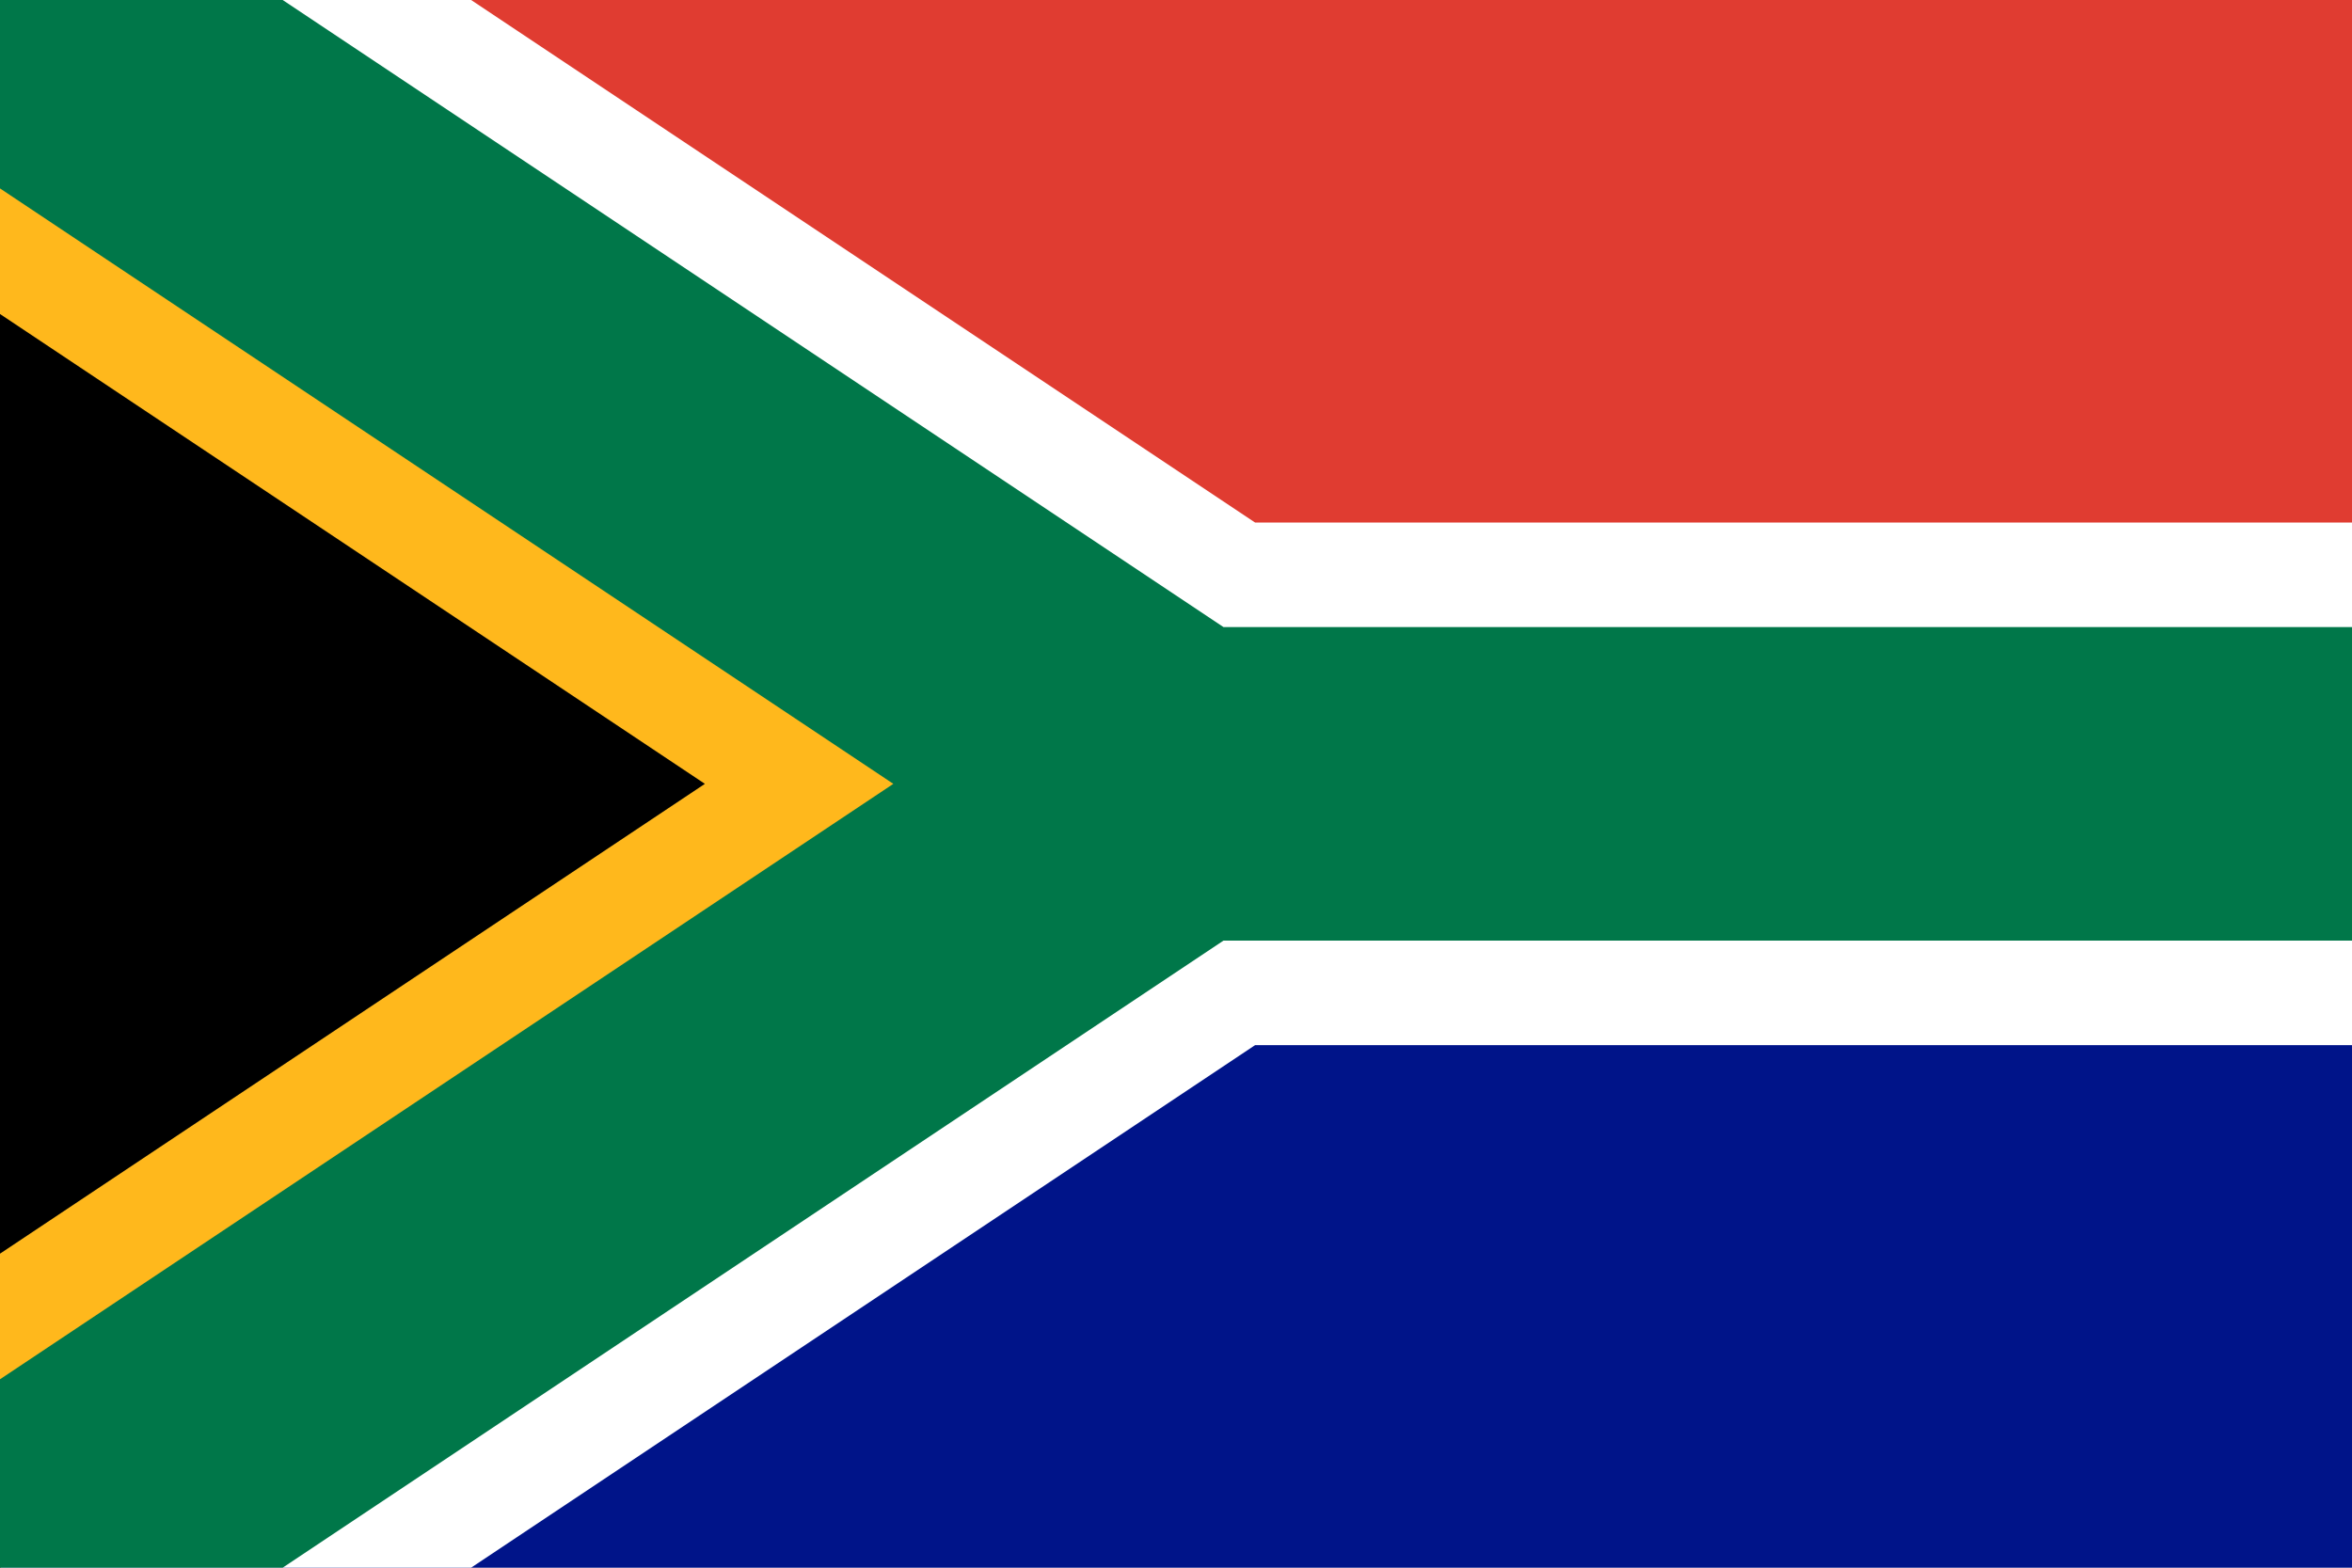
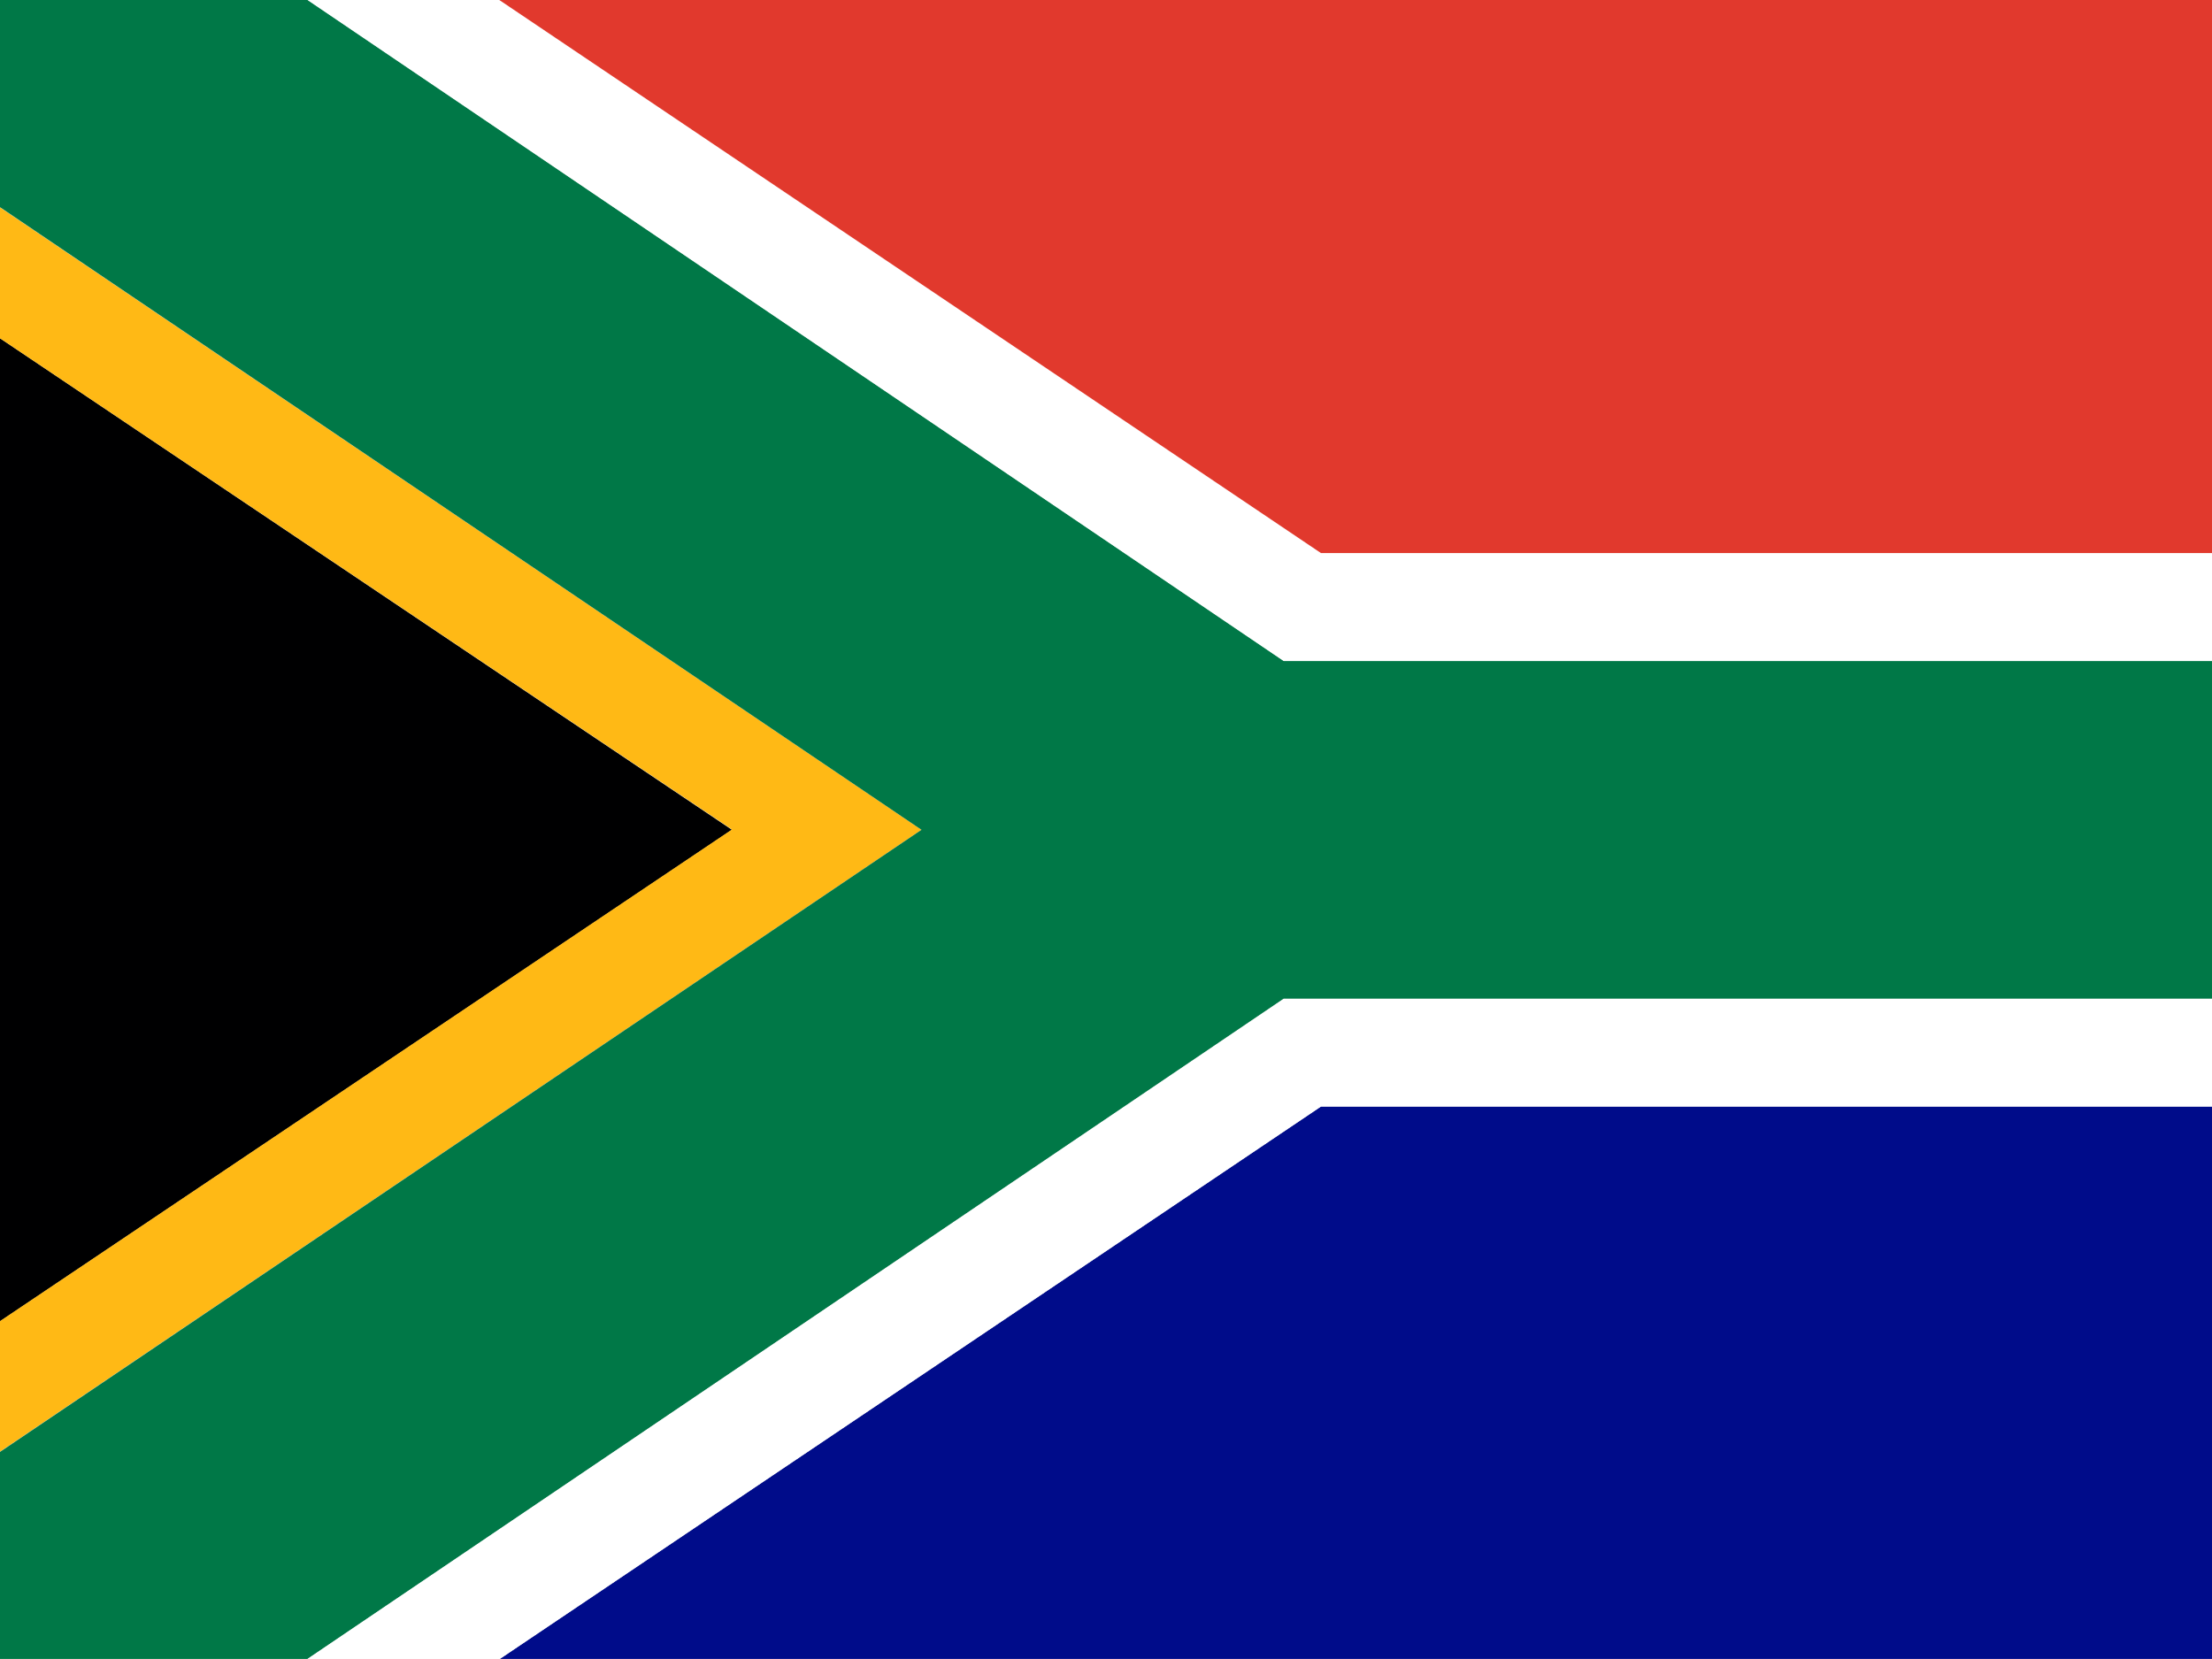
- <svg xmlns="http://www.w3.org/2000/svg" xmlns:xlink="http://www.w3.org/1999/xlink" viewBox="0 0 9 6">
-   <clipPath id="c">
-     <path d="M0 0l4.5 3L0 6" id="b" />
-   </clipPath>
-   <clipPath id="a">
-     <path d="M0 0h9v6H0z" />
-   </clipPath>
-   <g clip-path="url(#a)">
-     <path d="M0 0v6h9V0z" fill="#001489" />
-     <path d="M0 0v3h9V0z" fill="#e03c31" />
-     <g stroke-width="2" stroke="#fff">
-       <path d="M0 0l4.5 3L0 6m4.5-3H9" id="d" />
-       <use xlink:href="#b" stroke="#ffb81c" clip-path="url(#c)" />
+ <svg xmlns="http://www.w3.org/2000/svg" id="flag-icons-za" viewBox="0 0 640 480">
+   <defs>
+     <clipPath id="za-a">
+       <path fill-opacity=".7" d="M-71.9 0h682.7v512H-71.9z" />
+     </clipPath>
+   </defs>
+   <g clip-path="url(#za-a)" transform="translate(67.4)scale(.93748)">
+     <g fill-rule="evenodd" stroke-width="1pt">
+       <path fill="#000001" d="M-71.9 407.8V104.4L154 256.1z" />
+       <path fill="#000c8a" d="m82.2 512.1 253.6-170.6H696V512H82.2z" />
+       <path fill="#e1392d" d="M66 0h630v170.8H335.7S69.3-1.7 66 0" />
+       <path fill="#ffb915" d="M-71.9 64v40.4L154 256-72 407.8v40.3l284.5-192z" />
+       <path fill="#007847" d="M-71.9 64V0h95l301.2 204h371.8v104.2H324.3L23 512h-94.9v-63.9l284.4-192L-71.8 64z" />
+       <path fill="#fff" d="M23 0h59.2l253.6 170.7H696V204H324.3zm0 512.1h59.2l253.6-170.6H696v-33.2H324.3L23 512z" />
    </g>
-     <use xlink:href="#d" fill="none" stroke="#007749" stroke-width="1.2" />
  </g>
</svg>
